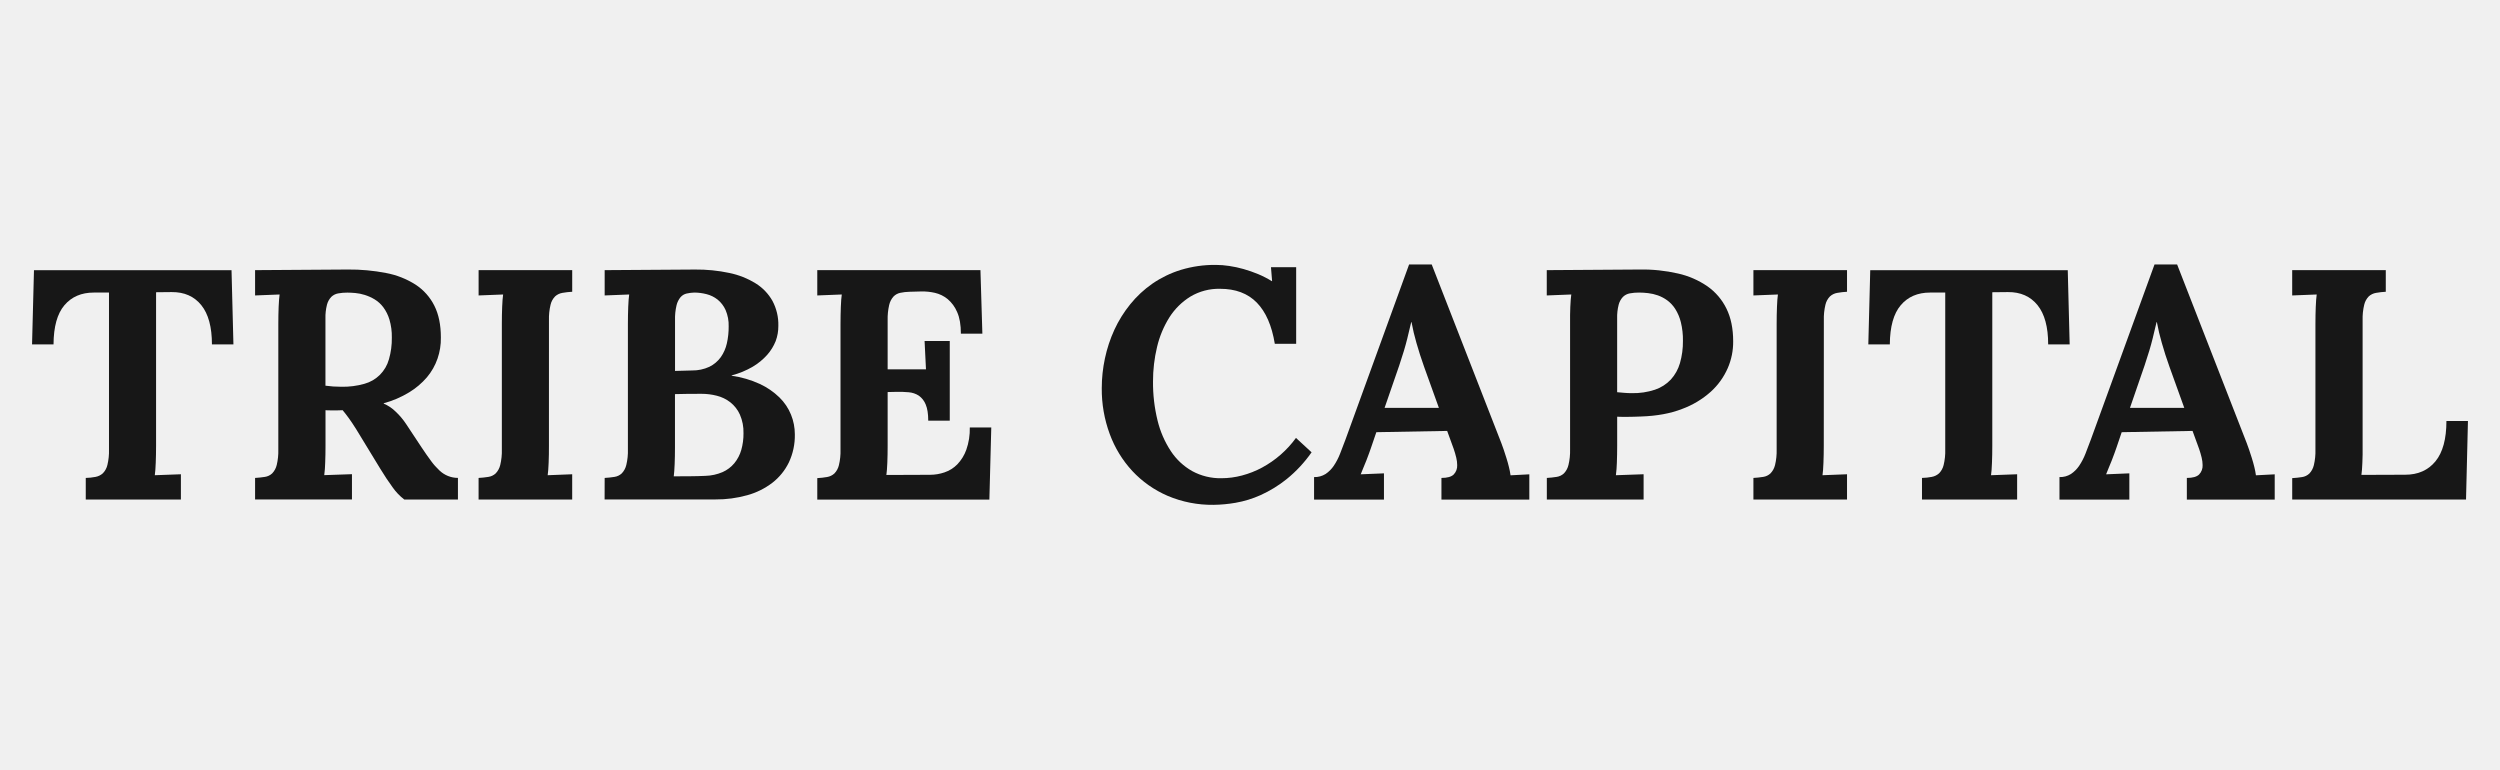
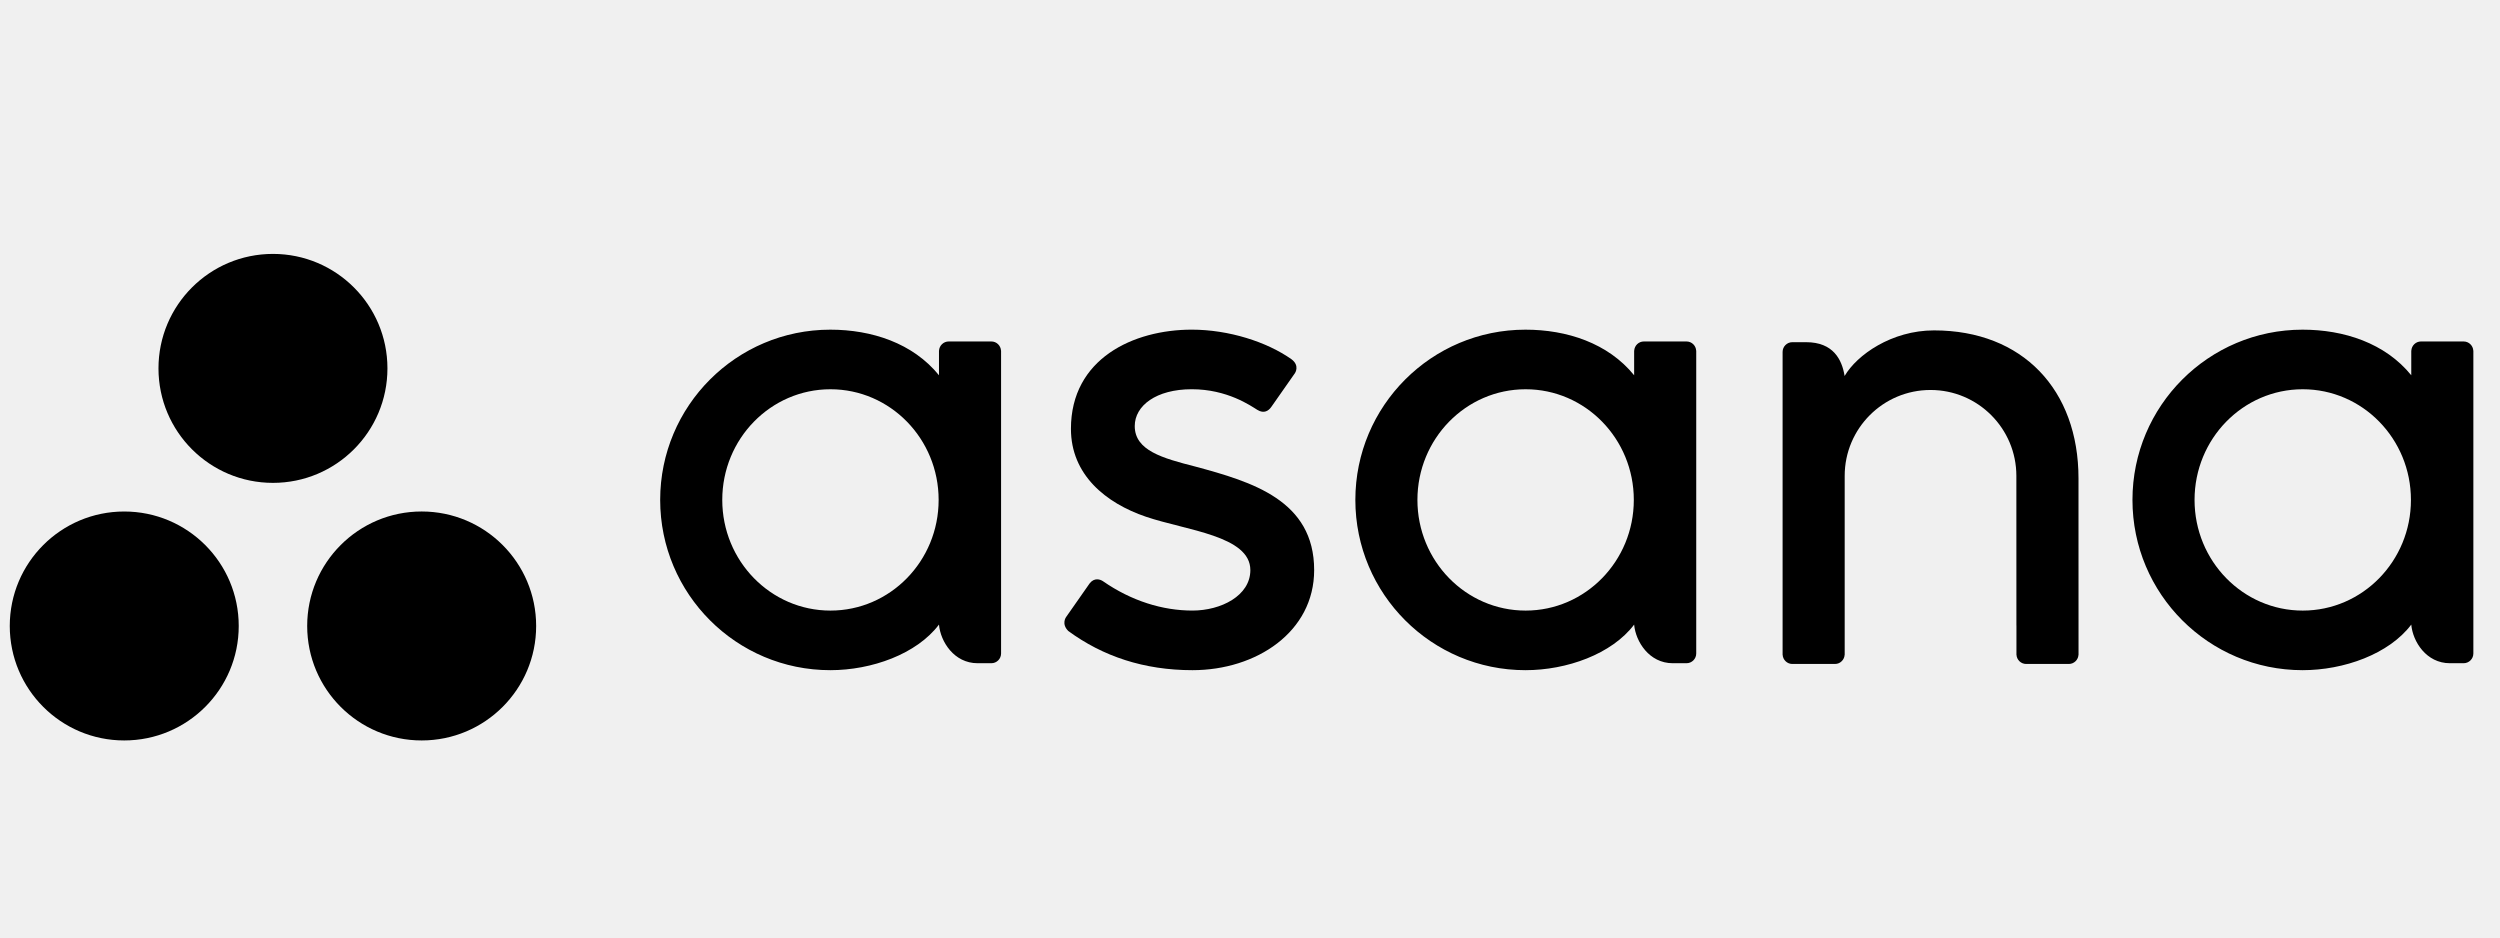
- <svg xmlns="http://www.w3.org/2000/svg" width="156" height="48" viewBox="0 0 156 47" fill="none">
-   <g clip-path="url(#clip0)">
-     <path d="M14.447 16.359L14.566 20.99H13.225C13.225 19.905 13.003 19.089 12.56 18.54C12.116 17.991 11.5 17.719 10.712 17.726L9.739 17.736V27.318C9.739 27.505 9.739 27.687 9.733 27.867C9.728 28.047 9.725 28.218 9.718 28.381C9.712 28.544 9.704 28.691 9.694 28.825C9.684 28.958 9.672 29.068 9.659 29.154L11.288 29.094V30.673H5.351V29.323C5.556 29.319 5.761 29.297 5.962 29.258C6.132 29.227 6.29 29.149 6.419 29.033C6.559 28.89 6.656 28.71 6.702 28.514C6.777 28.198 6.811 27.874 6.801 27.549V17.756H5.854C5.079 17.756 4.468 18.019 4.02 18.546C3.573 19.072 3.346 19.887 3.34 20.991H2L2.12 16.36L14.447 16.359Z" fill="#171717" />
-     <path d="M26.298 27.405C26.523 27.744 26.725 28.033 26.904 28.273C27.059 28.486 27.235 28.683 27.427 28.862C27.737 29.157 28.148 29.321 28.575 29.321V30.669H25.225C24.947 30.454 24.702 30.198 24.5 29.91C24.255 29.577 23.997 29.188 23.725 28.742L22.235 26.297C22.06 26.018 21.905 25.784 21.768 25.596C21.631 25.407 21.502 25.241 21.381 25.097C21.268 25.104 21.169 25.107 21.082 25.107H20.586C20.503 25.107 20.411 25.107 20.312 25.097V27.303C20.312 27.676 20.306 28.034 20.292 28.376C20.286 28.634 20.266 28.893 20.233 29.149L21.962 29.089V30.668H15.917V29.323C16.122 29.312 16.326 29.29 16.528 29.258C16.699 29.234 16.859 29.157 16.985 29.039C17.125 28.892 17.223 28.71 17.269 28.512C17.343 28.197 17.377 27.872 17.367 27.547V19.712C17.367 19.526 17.369 19.343 17.372 19.163C17.372 18.983 17.38 18.812 17.387 18.649C17.394 18.486 17.402 18.339 17.413 18.205C17.423 18.072 17.434 17.962 17.447 17.876L15.917 17.936V16.357L21.709 16.318C22.51 16.31 23.31 16.384 24.097 16.537C24.749 16.659 25.371 16.905 25.931 17.261C26.431 17.587 26.836 18.041 27.104 18.576C27.375 19.115 27.511 19.777 27.51 20.562C27.519 21.01 27.448 21.455 27.302 21.878C27.155 22.303 26.931 22.697 26.642 23.041C26.323 23.413 25.947 23.731 25.528 23.984C25.035 24.284 24.501 24.513 23.944 24.663V24.686C24.225 24.806 24.482 24.978 24.699 25.195C24.943 25.425 25.159 25.683 25.344 25.963L26.298 27.405ZM21.302 23.634C21.788 23.644 22.273 23.582 22.741 23.449C23.107 23.349 23.44 23.155 23.708 22.887C23.976 22.618 24.17 22.284 24.271 21.917C24.398 21.477 24.458 21.021 24.45 20.563C24.458 20.183 24.408 19.805 24.301 19.441C24.218 19.162 24.087 18.9 23.914 18.667C23.766 18.471 23.582 18.305 23.373 18.178C23.18 18.063 22.975 17.971 22.762 17.904C22.569 17.843 22.371 17.803 22.17 17.784C21.982 17.768 21.821 17.759 21.679 17.759C21.484 17.757 21.289 17.774 21.097 17.809C20.936 17.838 20.788 17.914 20.67 18.028C20.541 18.166 20.448 18.334 20.402 18.518C20.331 18.798 20.3 19.087 20.308 19.376V23.567C20.467 23.587 20.629 23.603 20.794 23.617C20.96 23.628 21.129 23.634 21.302 23.634Z" fill="#171717" />
-     <path d="M34.254 27.317C34.254 27.504 34.254 27.687 34.25 27.867C34.246 28.046 34.241 28.218 34.235 28.381C34.229 28.544 34.219 28.691 34.21 28.825C34.2 28.958 34.188 29.067 34.175 29.154L35.705 29.094V30.673H29.864V29.323C30.069 29.312 30.273 29.29 30.475 29.258C30.647 29.233 30.806 29.157 30.933 29.038C31.072 28.892 31.17 28.71 31.216 28.512C31.291 28.196 31.325 27.872 31.315 27.547V19.712C31.315 19.526 31.315 19.343 31.32 19.163C31.324 18.983 31.328 18.812 31.335 18.649C31.341 18.486 31.35 18.338 31.36 18.205C31.369 18.072 31.381 17.962 31.395 17.876L29.865 17.936V16.357H35.706V17.706C35.499 17.716 35.294 17.74 35.09 17.776C34.921 17.805 34.764 17.881 34.638 17.995C34.498 18.14 34.4 18.319 34.355 18.515C34.279 18.831 34.246 19.155 34.255 19.48L34.254 27.317Z" fill="#171717" />
-     <path d="M37.731 29.323C37.936 29.312 38.14 29.29 38.342 29.258C38.513 29.233 38.672 29.157 38.799 29.039C38.939 28.892 39.036 28.71 39.082 28.512C39.157 28.197 39.191 27.872 39.181 27.547V19.712C39.181 19.526 39.183 19.343 39.186 19.163C39.186 18.983 39.194 18.812 39.201 18.649C39.208 18.486 39.216 18.339 39.226 18.205C39.235 18.072 39.248 17.962 39.261 17.876L37.731 17.936V16.357L43.374 16.319C44.093 16.312 44.811 16.384 45.515 16.533C46.094 16.653 46.649 16.872 47.154 17.183C47.589 17.453 47.949 17.828 48.202 18.276C48.456 18.754 48.583 19.29 48.569 19.832C48.572 20.159 48.515 20.484 48.4 20.79C48.275 21.101 48.098 21.388 47.876 21.639C47.615 21.932 47.31 22.183 46.972 22.382C46.56 22.623 46.117 22.806 45.656 22.925V22.946C46.262 23.031 46.854 23.203 47.411 23.458C47.863 23.667 48.276 23.95 48.634 24.297C48.947 24.602 49.194 24.968 49.359 25.374C49.517 25.764 49.598 26.181 49.598 26.602C49.61 27.208 49.483 27.808 49.225 28.356C48.983 28.854 48.629 29.29 48.192 29.628C47.724 29.984 47.193 30.247 46.627 30.402C45.984 30.581 45.318 30.67 44.651 30.665H37.727L37.731 29.323ZM42.042 29.223C42.399 29.223 42.74 29.221 43.066 29.218C43.39 29.218 43.711 29.206 44.026 29.193C44.392 29.183 44.753 29.103 45.09 28.959C45.373 28.833 45.625 28.643 45.824 28.404C46.022 28.162 46.169 27.882 46.255 27.581C46.351 27.241 46.398 26.89 46.394 26.538C46.406 26.135 46.329 25.735 46.168 25.366C46.033 25.067 45.828 24.806 45.572 24.603C45.322 24.409 45.034 24.269 44.727 24.193C44.413 24.113 44.091 24.073 43.767 24.074C43.127 24.074 42.577 24.08 42.118 24.093V27.417C42.118 27.603 42.117 27.784 42.113 27.961C42.113 28.136 42.105 28.304 42.098 28.465C42.091 28.625 42.084 28.768 42.074 28.898C42.064 29.028 42.056 29.137 42.042 29.223ZM43.184 22.617C43.558 22.622 43.928 22.544 44.267 22.387C44.547 22.25 44.789 22.046 44.973 21.793C45.156 21.534 45.286 21.24 45.355 20.93C45.434 20.583 45.472 20.228 45.469 19.872C45.481 19.519 45.415 19.168 45.276 18.844C45.163 18.592 44.992 18.369 44.779 18.195C44.575 18.034 44.34 17.918 44.088 17.855C43.835 17.79 43.575 17.756 43.314 17.756C43.157 17.762 43 17.782 42.847 17.816C42.701 17.849 42.569 17.928 42.469 18.04C42.347 18.188 42.261 18.362 42.216 18.549C42.145 18.852 42.113 19.162 42.122 19.473V22.646L43.184 22.617Z" fill="#171717" />
-     <path d="M55.389 23.964V27.324C55.389 27.51 55.388 27.691 55.384 27.868C55.384 28.044 55.375 28.213 55.369 28.374C55.363 28.534 55.355 28.678 55.344 28.812C55.334 28.946 55.323 29.051 55.31 29.138L58.041 29.127C58.345 29.126 58.647 29.076 58.935 28.977C59.235 28.877 59.507 28.707 59.73 28.482C59.981 28.221 60.174 27.911 60.296 27.57C60.454 27.122 60.528 26.649 60.515 26.174H61.856L61.737 30.674H50.998V29.335C51.203 29.324 51.407 29.301 51.609 29.266C51.779 29.238 51.937 29.162 52.065 29.046C52.205 28.902 52.303 28.722 52.348 28.526C52.424 28.209 52.458 27.883 52.448 27.557V19.714C52.448 19.527 52.448 19.345 52.453 19.165C52.458 18.985 52.461 18.814 52.468 18.65C52.475 18.486 52.483 18.338 52.492 18.205C52.502 18.072 52.514 17.962 52.527 17.876L50.998 17.936V16.357H61.18L61.3 20.319H59.959C59.959 19.767 59.881 19.317 59.725 18.972C59.594 18.659 59.392 18.382 59.134 18.163C58.903 17.974 58.631 17.841 58.34 17.774C58.059 17.71 57.772 17.68 57.485 17.687L56.75 17.707C56.558 17.711 56.367 17.733 56.179 17.772C56.016 17.805 55.867 17.887 55.752 18.006C55.62 18.156 55.528 18.337 55.484 18.532C55.413 18.843 55.381 19.162 55.389 19.481V22.545H57.781L57.694 20.778H59.265V25.748H57.922C57.922 25.323 57.869 24.987 57.764 24.74C57.677 24.52 57.529 24.329 57.337 24.191C57.147 24.068 56.93 23.994 56.705 23.977C56.446 23.953 56.186 23.945 55.925 23.952L55.389 23.964Z" fill="#171717" />
-     <path d="M71.948 23.305C71.941 24.125 72.036 24.942 72.231 25.738C72.396 26.419 72.676 27.066 73.061 27.651C73.4 28.166 73.856 28.593 74.392 28.896C74.953 29.201 75.582 29.354 76.219 29.341C76.652 29.34 77.083 29.283 77.501 29.171C77.936 29.056 78.356 28.891 78.752 28.677C79.587 28.227 80.311 27.595 80.869 26.826L81.843 27.724C81.404 28.354 80.878 28.919 80.282 29.401C79.786 29.798 79.242 30.132 78.663 30.394C78.165 30.618 77.642 30.779 77.104 30.873C76.648 30.953 76.186 30.996 75.723 31.002C74.739 31.015 73.763 30.824 72.857 30.439C72.025 30.08 71.276 29.554 70.657 28.891C70.039 28.222 69.56 27.437 69.247 26.581C68.909 25.666 68.741 24.697 68.75 23.721C68.75 23.096 68.817 22.472 68.948 21.86C69.079 21.245 69.277 20.645 69.539 20.074C69.802 19.505 70.134 18.971 70.528 18.485C70.927 17.991 71.393 17.558 71.914 17.197C72.46 16.822 73.06 16.532 73.693 16.338C74.397 16.126 75.128 16.022 75.863 16.03C76.144 16.031 76.425 16.052 76.702 16.095C77.006 16.14 77.306 16.205 77.601 16.289C77.908 16.377 78.21 16.481 78.504 16.603C78.8 16.727 79.086 16.873 79.358 17.042H79.379L79.309 16.174H80.881V20.954H79.548C79.362 19.817 78.988 18.96 78.425 18.384C77.862 17.808 77.097 17.52 76.13 17.521C75.479 17.506 74.837 17.675 74.278 18.009C73.749 18.337 73.301 18.78 72.968 19.307C72.611 19.877 72.351 20.503 72.198 21.159C72.03 21.862 71.946 22.582 71.948 23.305Z" fill="#171717" />
-     <path d="M90.303 26.389L85.883 26.469L85.554 27.433C85.521 27.526 85.48 27.644 85.43 27.784C85.381 27.925 85.325 28.074 85.262 28.231C85.199 28.388 85.136 28.541 85.073 28.691C85.01 28.841 84.955 28.977 84.909 29.097L86.359 29.037V30.674H81.998V29.27C82.252 29.279 82.503 29.211 82.718 29.076C82.921 28.939 83.094 28.765 83.23 28.562C83.386 28.329 83.516 28.079 83.618 27.818C83.73 27.535 83.843 27.241 83.956 26.934L87.928 16.002H89.339L93.681 27.142C93.72 27.242 93.768 27.375 93.825 27.541C93.88 27.708 93.939 27.886 93.999 28.076C94.059 28.265 94.112 28.455 94.158 28.645C94.201 28.814 94.234 28.986 94.258 29.159L95.43 29.098V30.677H89.946V29.323C90.31 29.323 90.565 29.251 90.711 29.108C90.785 29.031 90.843 28.939 90.881 28.838C90.918 28.737 90.935 28.63 90.929 28.522C90.928 28.365 90.908 28.209 90.87 28.056C90.826 27.872 90.773 27.69 90.711 27.511L90.303 26.389ZM86.399 24.949H89.786L88.864 22.387C88.686 21.888 88.527 21.394 88.388 20.905C88.263 20.476 88.16 20.042 88.079 19.603H88.059C88.007 19.837 87.924 20.183 87.811 20.64C87.698 21.098 87.533 21.651 87.315 22.298L86.399 24.949Z" fill="#171717" />
-     <path d="M102.392 25.49C102.233 25.497 102.089 25.503 101.96 25.505C101.832 25.508 101.708 25.511 101.593 25.511H101.255C101.146 25.511 101.031 25.511 100.912 25.501V27.307C100.912 27.68 100.905 28.038 100.892 28.38C100.885 28.639 100.865 28.897 100.832 29.154L102.561 29.093V30.672H96.522V29.323C96.726 29.312 96.93 29.29 97.133 29.258C97.304 29.233 97.464 29.157 97.59 29.039C97.73 28.892 97.827 28.71 97.873 28.512C97.949 28.197 97.982 27.872 97.973 27.547V19.712C97.973 19.526 97.973 19.343 97.973 19.163C97.973 18.983 97.981 18.812 97.987 18.649C97.994 18.486 98.002 18.339 98.013 18.205C98.023 18.072 98.034 17.962 98.048 17.876L96.518 17.936V16.357L102.309 16.318C103.116 16.303 103.921 16.387 104.708 16.567C105.368 16.714 105.993 16.987 106.55 17.37C107.055 17.726 107.462 18.205 107.733 18.762C108.011 19.328 108.15 20.006 108.15 20.798C108.156 21.373 108.041 21.943 107.812 22.47C107.567 23.031 107.207 23.532 106.755 23.942C106.23 24.412 105.621 24.777 104.961 25.019C104.242 25.301 103.385 25.458 102.392 25.49ZM101.826 24.033C102.315 24.044 102.802 23.971 103.266 23.819C103.644 23.693 103.985 23.475 104.259 23.185C104.526 22.891 104.721 22.539 104.83 22.157C104.959 21.706 105.021 21.239 105.015 20.77C105.022 20.377 104.978 19.985 104.885 19.603C104.813 19.311 104.696 19.033 104.536 18.779C104.403 18.57 104.233 18.387 104.034 18.24C103.855 18.109 103.657 18.005 103.448 17.931C103.252 17.862 103.049 17.815 102.842 17.791C102.656 17.769 102.468 17.757 102.281 17.756C102.086 17.754 101.892 17.771 101.7 17.806C101.539 17.835 101.39 17.912 101.272 18.026C101.143 18.163 101.051 18.332 101.004 18.515C100.933 18.795 100.902 19.084 100.91 19.373V23.974L101.357 24.013C101.512 24.027 101.667 24.033 101.826 24.033Z" fill="#171717" />
-     <path d="M113.804 27.317C113.804 27.504 113.804 27.687 113.798 27.867C113.793 28.046 113.79 28.218 113.783 28.381C113.777 28.544 113.769 28.691 113.759 28.825C113.749 28.958 113.737 29.067 113.724 29.154L115.254 29.094V30.673H109.413V29.323C109.617 29.312 109.821 29.29 110.024 29.258C110.195 29.233 110.354 29.157 110.48 29.038C110.62 28.892 110.718 28.71 110.764 28.512C110.839 28.196 110.872 27.872 110.863 27.547V19.712C110.863 19.526 110.865 19.343 110.868 19.163C110.868 18.983 110.876 18.812 110.883 18.649C110.89 18.486 110.898 18.338 110.907 18.205C110.917 18.072 110.929 17.962 110.942 17.876L109.413 17.936V16.357H115.254V17.706C115.049 17.717 114.845 17.74 114.643 17.776C114.474 17.804 114.317 17.88 114.19 17.995C114.05 18.139 113.952 18.319 113.907 18.515C113.832 18.831 113.798 19.155 113.808 19.48L113.804 27.317Z" fill="#171717" />
-     <path d="M129.028 16.359L129.147 20.99H127.806C127.806 19.905 127.584 19.089 127.141 18.54C126.697 17.991 126.081 17.719 125.293 17.726L124.319 17.736V27.318C124.319 27.505 124.319 27.687 124.314 27.867C124.309 28.047 124.306 28.218 124.299 28.381C124.292 28.544 124.285 28.691 124.275 28.825C124.265 28.958 124.253 29.068 124.24 29.154L125.869 29.094V30.673H119.932V29.323C120.137 29.319 120.342 29.297 120.543 29.258C120.713 29.227 120.872 29.149 121.001 29.033C121.14 28.89 121.238 28.71 121.284 28.514C121.359 28.198 121.393 27.874 121.383 27.549V17.756H120.439C119.664 17.756 119.053 18.019 118.606 18.546C118.159 19.072 117.932 19.887 117.925 20.991H116.583L116.703 16.36L129.028 16.359Z" fill="#171717" />
-     <path d="M136.815 26.389L132.394 26.469L132.067 27.433L131.942 27.784C131.892 27.925 131.836 28.074 131.774 28.231C131.711 28.387 131.648 28.541 131.585 28.691C131.522 28.841 131.467 28.977 131.421 29.097L132.871 29.037V30.674H128.511V29.27C128.765 29.279 129.015 29.211 129.23 29.076C129.432 28.939 129.606 28.765 129.742 28.562C129.898 28.329 130.028 28.079 130.13 27.818C130.242 27.535 130.355 27.241 130.467 26.934L134.442 16.002H135.852L140.193 27.142C140.233 27.242 140.281 27.376 140.337 27.541C140.394 27.707 140.452 27.886 140.512 28.076C140.572 28.265 140.625 28.455 140.671 28.645C140.713 28.814 140.747 28.986 140.77 29.159L141.942 29.098V30.677H136.459V29.323C136.823 29.323 137.078 29.251 137.224 29.108C137.298 29.031 137.356 28.939 137.394 28.838C137.432 28.737 137.448 28.63 137.443 28.522C137.441 28.365 137.421 28.209 137.383 28.056C137.339 27.872 137.286 27.69 137.224 27.511L136.815 26.389ZM132.911 24.949H136.298L135.374 22.384C135.195 21.886 135.036 21.391 134.898 20.902C134.773 20.474 134.67 20.039 134.589 19.6H134.57C134.517 19.834 134.434 20.18 134.321 20.638C134.209 21.096 134.043 21.648 133.825 22.295L132.911 24.949Z" fill="#171717" />
-     <path d="M143.034 30.67V29.335C143.238 29.324 143.442 29.302 143.645 29.27C143.816 29.246 143.976 29.169 144.102 29.051C144.242 28.904 144.339 28.722 144.385 28.524C144.46 28.207 144.493 27.881 144.483 27.554V19.714C144.483 19.527 144.483 19.345 144.488 19.165C144.493 18.985 144.496 18.814 144.503 18.65C144.51 18.486 144.518 18.338 144.528 18.205C144.537 18.072 144.549 17.962 144.562 17.876L143.033 17.936V16.357H148.873V17.706C148.668 17.717 148.464 17.74 148.262 17.776C148.093 17.805 147.936 17.881 147.81 17.995C147.67 18.14 147.572 18.32 147.527 18.516C147.451 18.831 147.418 19.156 147.427 19.481V27.322C147.427 27.508 147.427 27.689 147.427 27.866C147.427 28.042 147.418 28.21 147.412 28.37C147.406 28.53 147.397 28.675 147.387 28.809C147.377 28.942 147.366 29.046 147.352 29.133L150.084 29.123C150.886 29.123 151.515 28.844 151.972 28.288C152.429 27.731 152.657 26.892 152.657 25.77H154L153.88 30.67H143.034Z" fill="#171717" />
+ <svg xmlns="http://www.w3.org/2000/svg" width="128" height="48" viewBox="0 0 128 48" fill="none">
+   <g clip-path="url(#clip0_832_104)">
+     <path fill-rule="evenodd" clip-rule="evenodd" d="M123.457 31.98C123.533 32.85 124.228 33.957 125.434 33.957H126.138C126.412 33.957 126.636 33.733 126.636 33.459V17.954H126.633C126.619 17.692 126.403 17.483 126.138 17.483H123.954C123.69 17.483 123.474 17.692 123.46 17.954H123.457V19.214C122.118 17.564 120.008 16.879 117.892 16.879C113.081 16.879 109.182 20.781 109.182 25.596C109.182 30.41 113.081 34.313 117.892 34.313C120.008 34.313 122.315 33.491 123.457 31.979V31.98ZM117.9 31.262C114.841 31.262 112.361 28.725 112.361 25.596C112.361 22.466 114.841 19.93 117.9 19.93C120.96 19.93 123.44 22.466 123.44 25.596C123.44 28.725 120.96 31.262 117.9 31.262Z" fill="black" />
+     <path fill-rule="evenodd" clip-rule="evenodd" d="M106.419 24.49C106.419 19.967 103.568 16.916 99.022 16.916C96.852 16.916 95.073 18.172 94.444 19.251C94.308 18.407 93.861 17.52 92.473 17.52H91.766C91.492 17.52 91.269 17.745 91.269 18.018V32.019V32.021V33.525H91.271C91.286 33.786 91.502 33.995 91.766 33.995H93.951C93.984 33.995 94.017 33.992 94.048 33.985C94.063 33.983 94.076 33.977 94.09 33.973C94.107 33.968 94.124 33.964 94.139 33.958C94.158 33.95 94.176 33.939 94.194 33.929C94.203 33.923 94.212 33.919 94.221 33.914C94.243 33.9 94.263 33.883 94.282 33.865C94.285 33.862 94.289 33.86 94.292 33.857C94.314 33.836 94.334 33.813 94.351 33.789C94.406 33.714 94.439 33.623 94.445 33.525H94.448V24.366C94.448 21.936 96.415 19.967 98.843 19.967C101.27 19.967 103.238 21.936 103.238 24.366L103.24 32.022V32.019C103.24 32.026 103.242 32.033 103.242 32.04V33.525H103.244C103.259 33.786 103.475 33.995 103.739 33.995H105.924C105.957 33.995 105.99 33.992 106.021 33.985C106.034 33.983 106.046 33.978 106.059 33.974C106.077 33.969 106.095 33.965 106.112 33.958C106.13 33.95 106.147 33.94 106.163 33.93C106.174 33.925 106.185 33.92 106.194 33.914C106.215 33.901 106.233 33.884 106.251 33.869C106.256 33.864 106.261 33.861 106.265 33.857C106.286 33.837 106.305 33.815 106.321 33.793C106.323 33.791 106.325 33.788 106.325 33.788C106.379 33.713 106.412 33.623 106.418 33.526V33.525H106.421L106.419 24.49Z" fill="black" />
+     <path fill-rule="evenodd" clip-rule="evenodd" d="M83.668 31.98C83.745 32.85 84.44 33.957 85.645 33.957H86.35C86.624 33.957 86.847 33.733 86.847 33.459V17.954H86.844C86.83 17.692 86.614 17.483 86.35 17.483H84.166C83.901 17.483 83.686 17.692 83.671 17.954H83.668V19.214C82.33 17.564 80.219 16.879 78.103 16.879C73.293 16.879 69.394 20.781 69.394 25.596C69.394 30.41 73.293 34.313 78.103 34.313C80.219 34.313 82.526 33.491 83.668 31.979L83.668 31.98ZM78.112 31.262C75.052 31.262 72.572 28.725 72.572 25.596C72.572 22.466 75.052 19.93 78.112 19.93C81.171 19.93 83.651 22.466 83.651 25.596C83.651 28.725 81.171 31.262 78.112 31.262Z" fill="black" />
+     <path fill-rule="evenodd" clip-rule="evenodd" d="M56.474 29.759C57.932 30.77 59.524 31.261 61.054 31.261C62.511 31.261 64.018 30.505 64.018 29.189C64.018 27.432 60.735 27.159 58.672 26.457C56.609 25.755 54.832 24.305 54.832 21.956C54.832 18.362 58.032 16.878 61.019 16.878C62.911 16.878 64.863 17.502 66.129 18.397C66.565 18.727 66.3 19.107 66.3 19.107L65.091 20.834C64.956 21.029 64.718 21.197 64.377 20.986C64.036 20.776 62.841 19.929 61.019 19.929C59.196 19.929 58.099 20.771 58.099 21.815C58.099 23.067 59.525 23.46 61.196 23.887C64.108 24.672 67.285 25.617 67.285 29.189C67.285 32.356 64.325 34.313 61.054 34.313C58.575 34.313 56.465 33.605 54.695 32.306C54.326 31.936 54.584 31.593 54.584 31.593L55.786 29.875C56.031 29.554 56.339 29.666 56.474 29.759Z" fill="black" />
+     <path fill-rule="evenodd" clip-rule="evenodd" d="M48.076 31.98C48.152 32.85 48.848 33.957 50.053 33.957H50.758C51.031 33.957 51.255 33.733 51.255 33.459V17.954H51.252C51.237 17.692 51.022 17.483 50.758 17.483H48.573C48.309 17.483 48.093 17.692 48.078 17.954H48.076V19.214C46.737 17.564 44.627 16.879 42.511 16.879C37.7 16.879 33.801 20.781 33.801 25.596C33.801 30.41 37.7 34.313 42.511 34.313C44.627 34.313 46.933 33.491 48.075 31.979L48.076 31.98ZM42.519 31.262C39.46 31.262 36.98 28.725 36.98 25.596C36.98 22.466 39.46 19.93 42.519 19.93C45.578 19.93 48.058 22.466 48.058 25.596C48.058 28.725 45.578 31.262 42.519 31.262Z" fill="black" />
+     <path fill-rule="evenodd" clip-rule="evenodd" d="M21.59 26.188C18.352 26.188 15.728 28.812 15.728 32.05C15.728 35.287 18.352 37.911 21.59 37.911C24.827 37.911 27.451 35.287 27.451 32.05C27.451 28.812 24.827 26.188 21.59 26.188ZM6.361 26.189C3.124 26.189 0.5 28.812 0.5 32.05C0.5 35.287 3.124 37.911 6.361 37.911C9.599 37.911 12.223 35.287 12.223 32.05C12.223 28.812 9.599 26.189 6.361 26.189ZM19.837 18.861C19.837 22.099 17.213 24.723 13.976 24.723C10.738 24.723 8.114 22.099 8.114 18.861C8.114 15.624 10.738 13 13.976 13C17.213 13 19.837 15.624 19.837 18.861Z" fill="black" />
  </g>
  <defs>
-     <clipPath id="clip0">
-       <rect width="152" height="15" fill="#171717" transform="translate(2 16)" />
+     <clipPath id="clip0_832_104">
+       <rect width="127" height="48" fill="white" transform="translate(0.5)" />
    </clipPath>
  </defs>
</svg>
